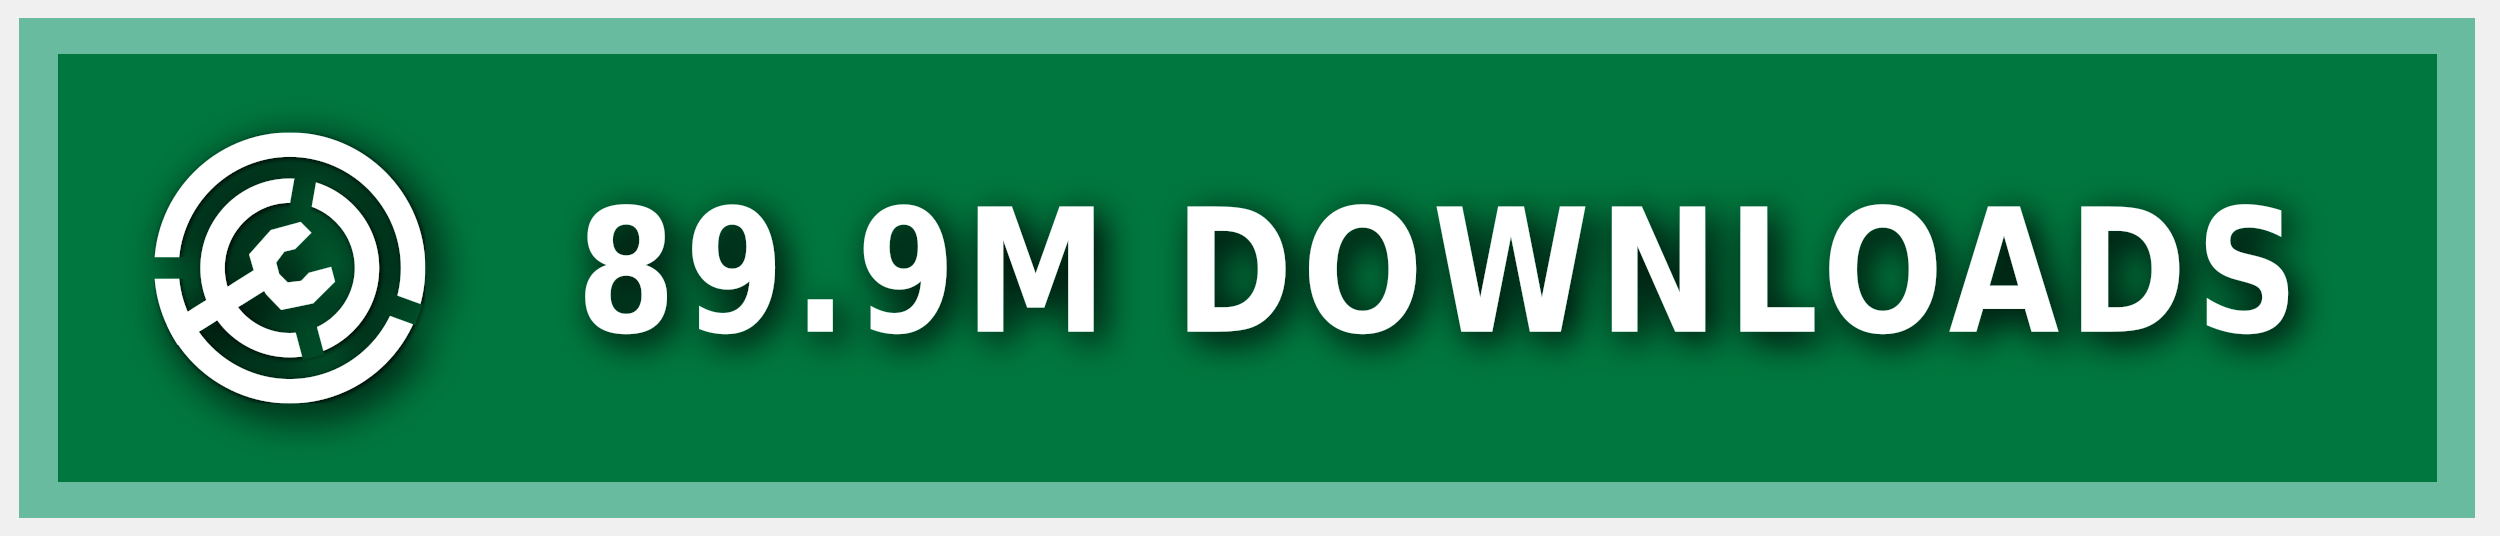
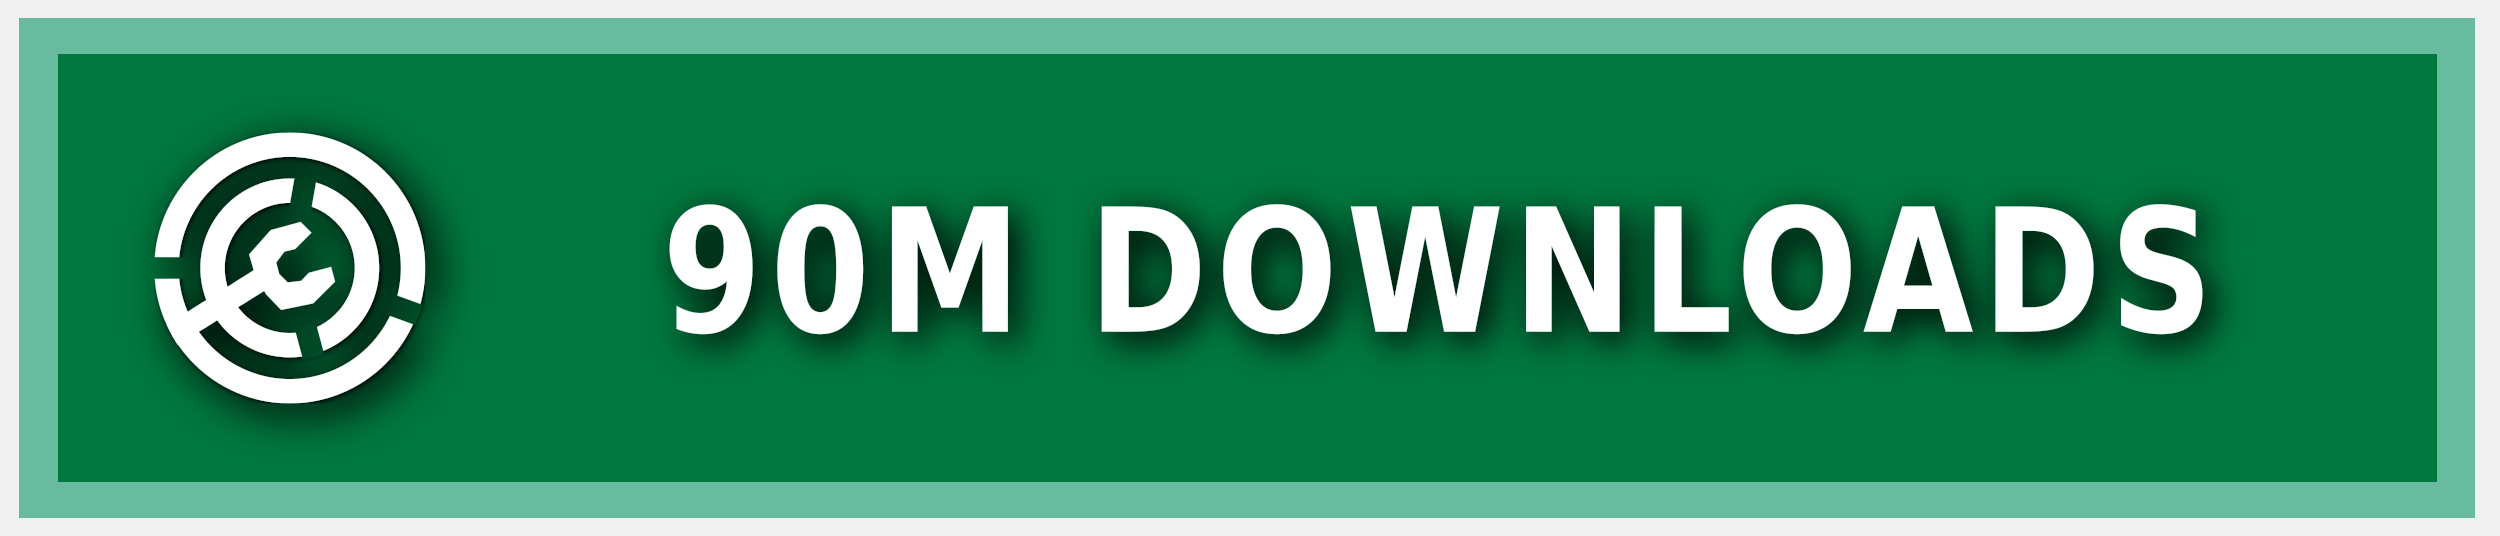
<svg xmlns="http://www.w3.org/2000/svg" xmlns:ns1="https://boxy-svg.com" width="140" height="30" role="img" aria-label="MODRINTH">
  <style> g:not(.noshadow) { filter: drop-shadow(0.5px 0.5px 1.0px black); } </style>
  <defs>
    <ns1:guide x="121.656" y="10.118" angle="90" />
    <ns1:guide x="127.198" y="17.628" angle="90" />
    <ns1:guide x="8.199" y="-3.08" angle="0" />
    <ns1:guide x="20.449" y="-4.101" angle="0" />
    <ns1:guide x="121.656" y="10.118" angle="90" />
    <ns1:guide x="127.198" y="17.628" angle="90" />
    <ns1:guide x="8.199" y="-3.08" angle="0" />
    <ns1:guide x="20.449" y="-4.101" angle="0" />
  </defs>
  <g class="noshadow" shape-rendering="crispEdges" style="" transform="matrix(1.074564, 0, 0, 1, 0, 0)">
    <rect x="1" y="1" width="128" height="28" style="fill: #00954E;" />
    <rect x="1" y="1" width="128" height="28" style="fill: rgba(0, 0, 0, 0.2);" />
    <rect x="2" y="2" width="126" height="26" style="fill: none; stroke-width:2px; stroke: rgba(211, 255, 255, 0.5);" />
  </g>
  <g fill-rule="evenodd" stroke-linejoin="round" stroke-miterlimit="1.5" clip-rule="evenodd" transform="matrix(1.2, 0, 0, 1.2, -1.2, -1.5)">
    <path fill="none" d="M 8.199 7.432 L 20.846 7.432 L 20.846 20.079 L 8.199 20.079 L 8.199 7.432 Z" style="" />
    <g clip-path="url(#a)" transform="matrix(0.126469, 0, 0, 0.126469, 8.198999, 7.431019)" style="">
      <path fill="#ffffff" d="M50 17c18.207 0 32.988 14.787 32.988 33S68.207 83 50 83 17.012 68.213 17.012 50 31.793 17 50 17Zm0 9c13.24 0 23.988 10.755 23.988 24S63.24 74 50 74 26.012 63.245 26.012 50 36.76 26 50 26Z" />
    </g>
    <g clip-path="url(#b)" transform="matrix(0.126469, 0, 0, 0.126469, 8.198999, 7.431019)" style="">
      <path fill="#ffffff" d="M50 0c27.596 0 50 22.404 50 50s-22.404 50-50 50S0 77.596 0 50 22.404 0 50 0Zm0 9c22.629 0 41 18.371 41 41S72.629 91 50 91 9 72.629 9 50 27.371 9 50 9Z" />
    </g>
    <g class="noshadow" clip-path="url(#c)" transform="matrix(0.112383, 0, 0, 0.122032, 8.268063, 7.737635)" style="">
      <path fill="none" stroke="#ffffff" stroke-width="9" d="M 50 50 L 5.171 75.882" />
    </g>
    <path fill="#ffffff" d="M 12.909 14.103 L 12.625 13.123 L 13.637 11.985 L 15.028 11.605 L 15.534 12.111 L 14.775 12.87 L 14.269 12.996 L 13.89 13.502 L 14.032 14.038 L 14.425 14.429 L 15.053 14.354 L 15.415 13.979 L 16.452 13.701 L 16.637 14.392 L 15.613 15.407 L 14.121 15.714 L 13.415 14.979 L 12.909 14.103 Z" style="" />
    <clipPath id="clip-1">
      <path d="M50 0c27.596 0 50 22.404 50 50s-22.404 50-50 50S0 77.596 0 50 22.404 0 50 0Zm0 39.549c5.768 0 10.451 4.683 10.451 10.451 0 5.768-4.683 10.451-10.451 10.451-5.768 0-10.451-4.683-10.451-10.451 0-5.768 4.683-10.451 10.451-10.451Z" />
    </clipPath>
    <g class="noshadow" clip-path="url(#clip-1)" transform="matrix(0.064459, 0.010209, -0.018807, 0.118741, -9.215255, -61.72825)" style="transform-origin: 27.985px 74.177px;">
      <path fill="none" stroke="#ffffff" stroke-width="9" d="M 49.29 67.75 L 6.679 80.603" style="" />
    </g>
  </g>
  <g>
    <clipPath id="a">
      <path fill-rule="evenodd" stroke-linejoin="round" stroke-miterlimit="1.5" clip-rule="evenodd" d="M100 0H0v100h100V0ZM46.002 49.295l.076 1.757 8.83 32.963 7.843-2.102-8.596-32.094 5.804-32.932-7.997-1.41-5.96 33.818Z" />
    </clipPath>
    <clipPath id="b">
      <path d="M0 0v46h50l1.368.241L99 63.578l-2.736 7.517L49.295 54H0v46h100V0H0Z" />
    </clipPath>
    <clipPath id="c">
      <path d="M50 0c27.596 0 50 22.404 50 50s-22.404 50-50 50S0 77.596 0 50 22.404 0 50 0Zm0 39.549c5.768 0 10.451 4.683 10.451 10.451 0 5.768-4.683 10.451-10.451 10.451-5.768 0-10.451-4.683-10.451-10.451 0-5.768 4.683-10.451 10.451-10.451Z" />
    </clipPath>
  </g>
  <g fill="#fff" text-anchor="middle" font-family="Verdana,Geneva,DejaVu Sans,sans-serif" text-rendering="geometricPrecision" font-size="100" transform="matrix(1, 0, 0, 1, 13, 0)">
-     <text style="font-size: 80px; font-weight: 700; white-space: pre;" transform="matrix(0.1, 0, 0, 0.120296, 0, -3.678133)" x="675" y="185" letter-spacing="5">89.9M DOWNLOADS</text>
+     <text style="font-size: 80px; font-weight: 700; white-space: pre;" transform="matrix(0.1, 0, 0, 0.120296, 0, -3.678133)" x="675" y="185" letter-spacing="5">90M DOWNLOADS</text>
  </g>
</svg>
